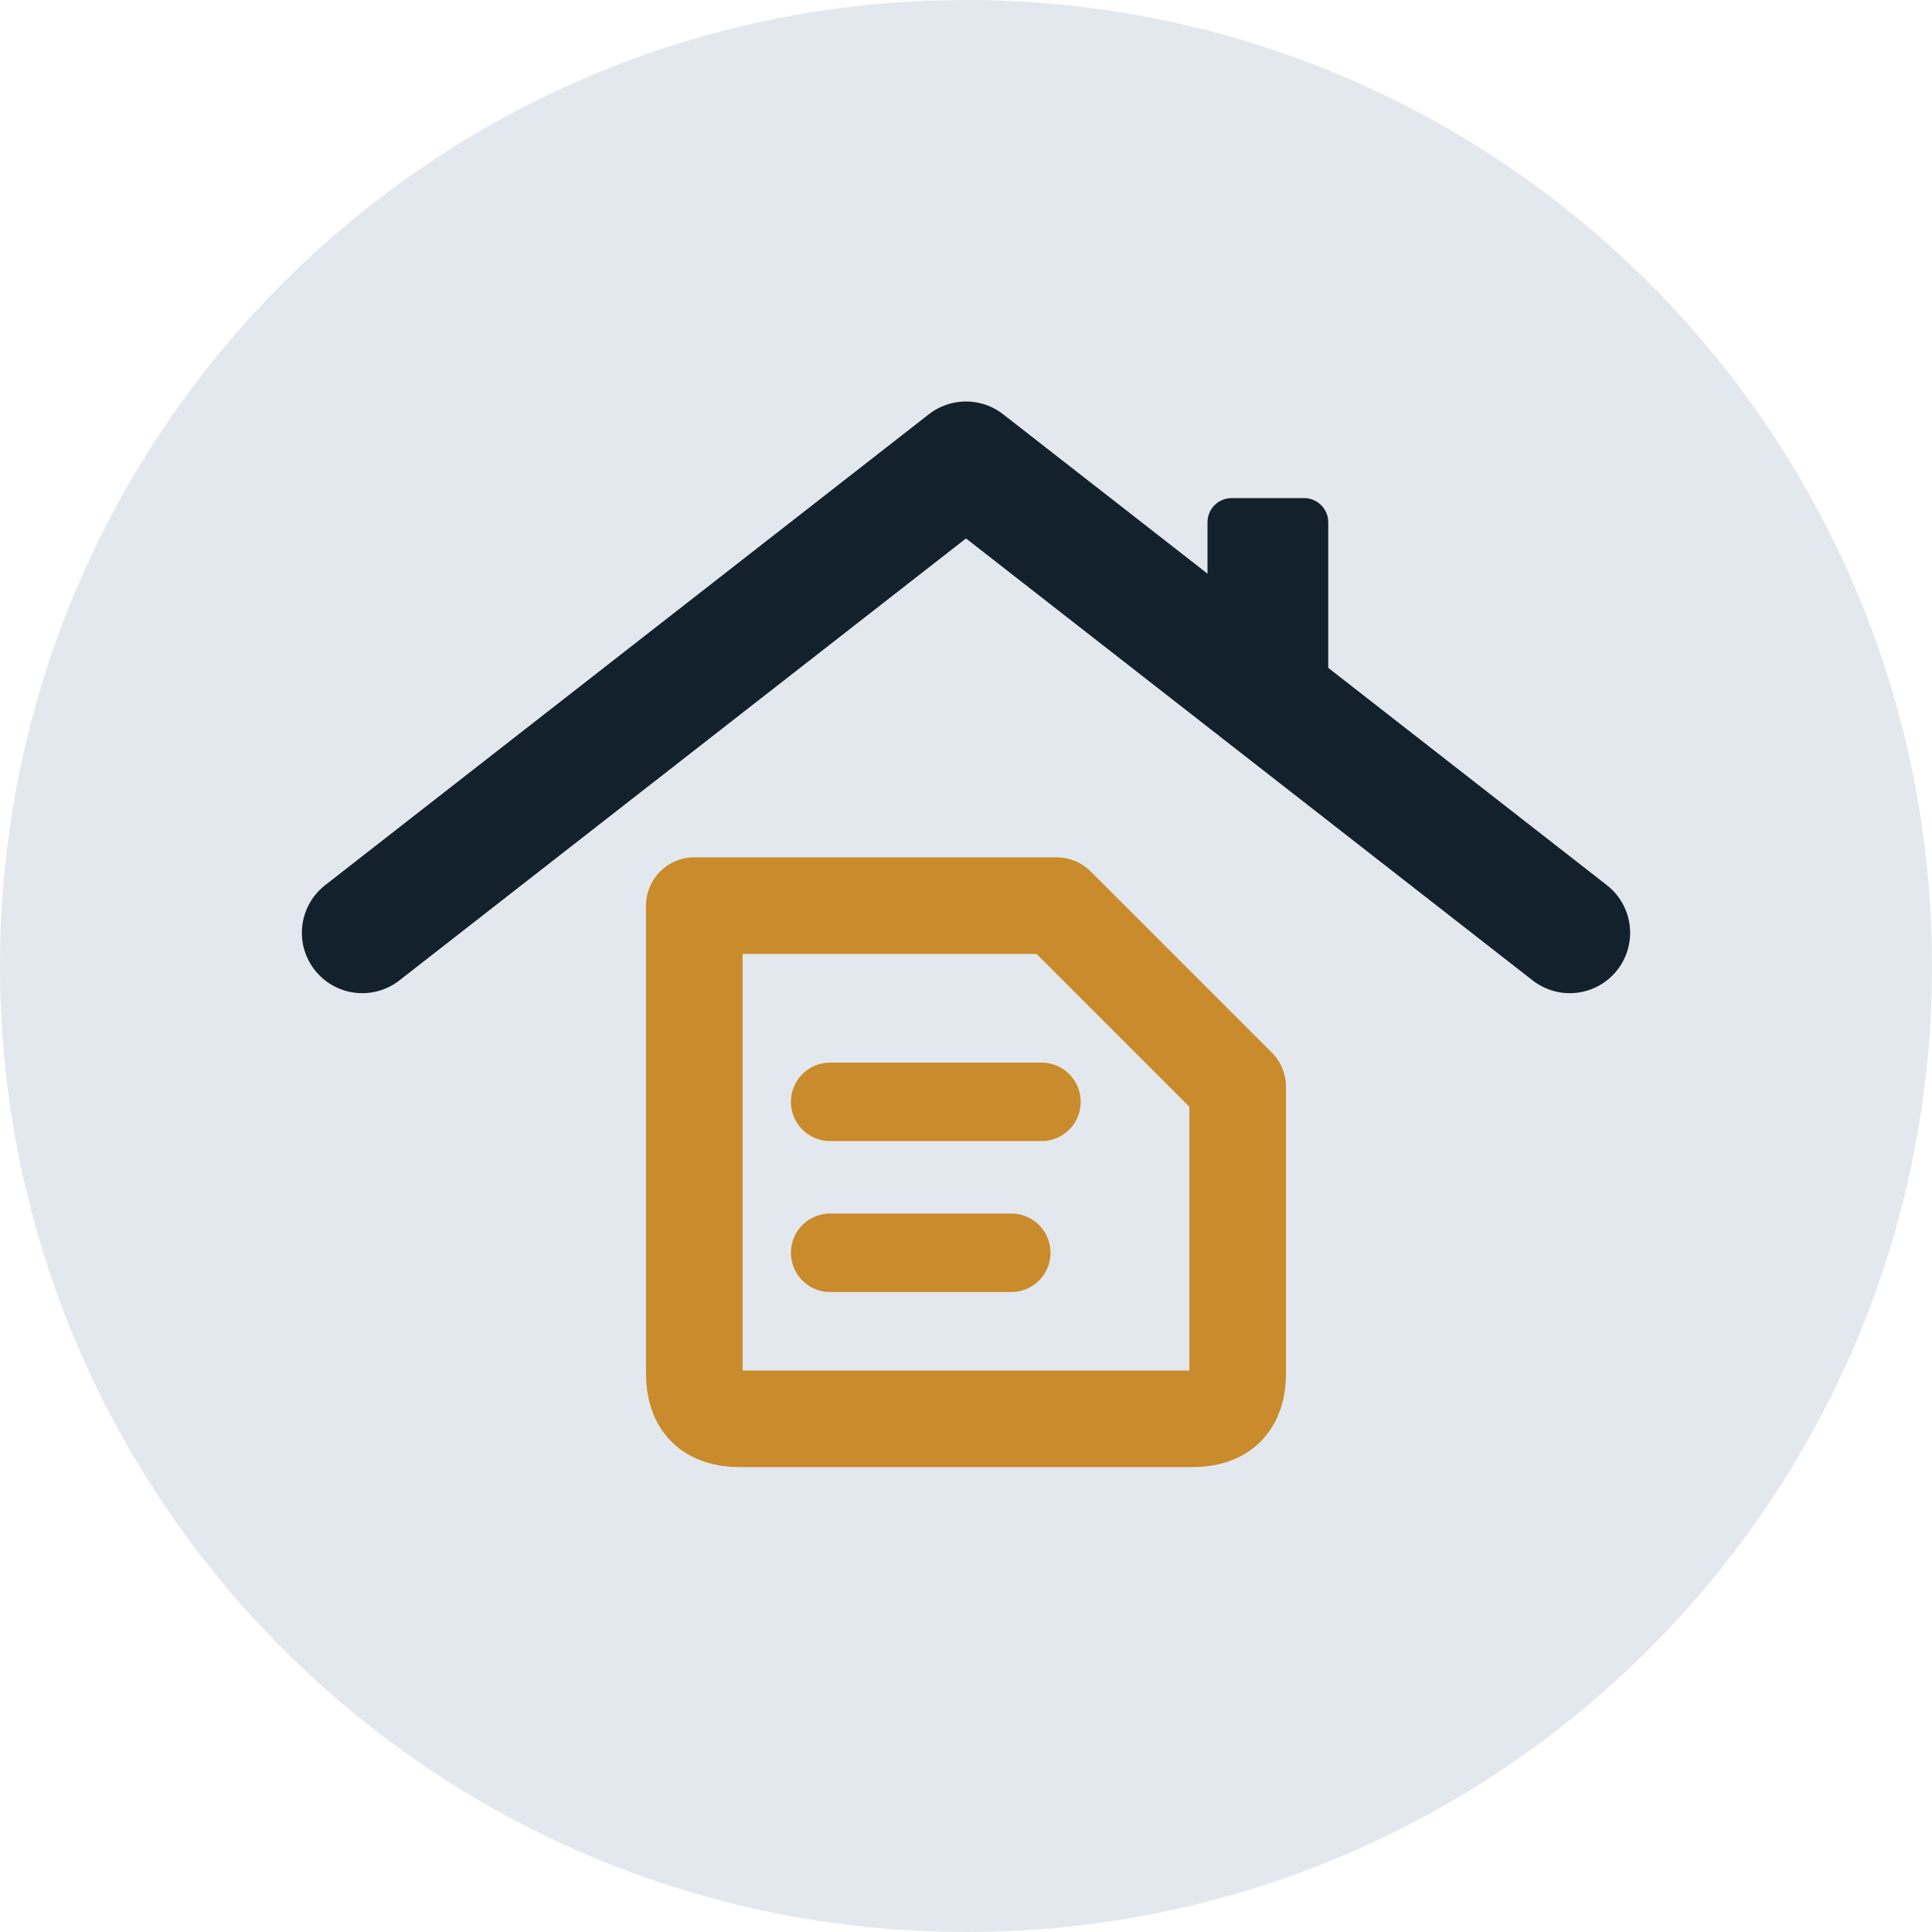
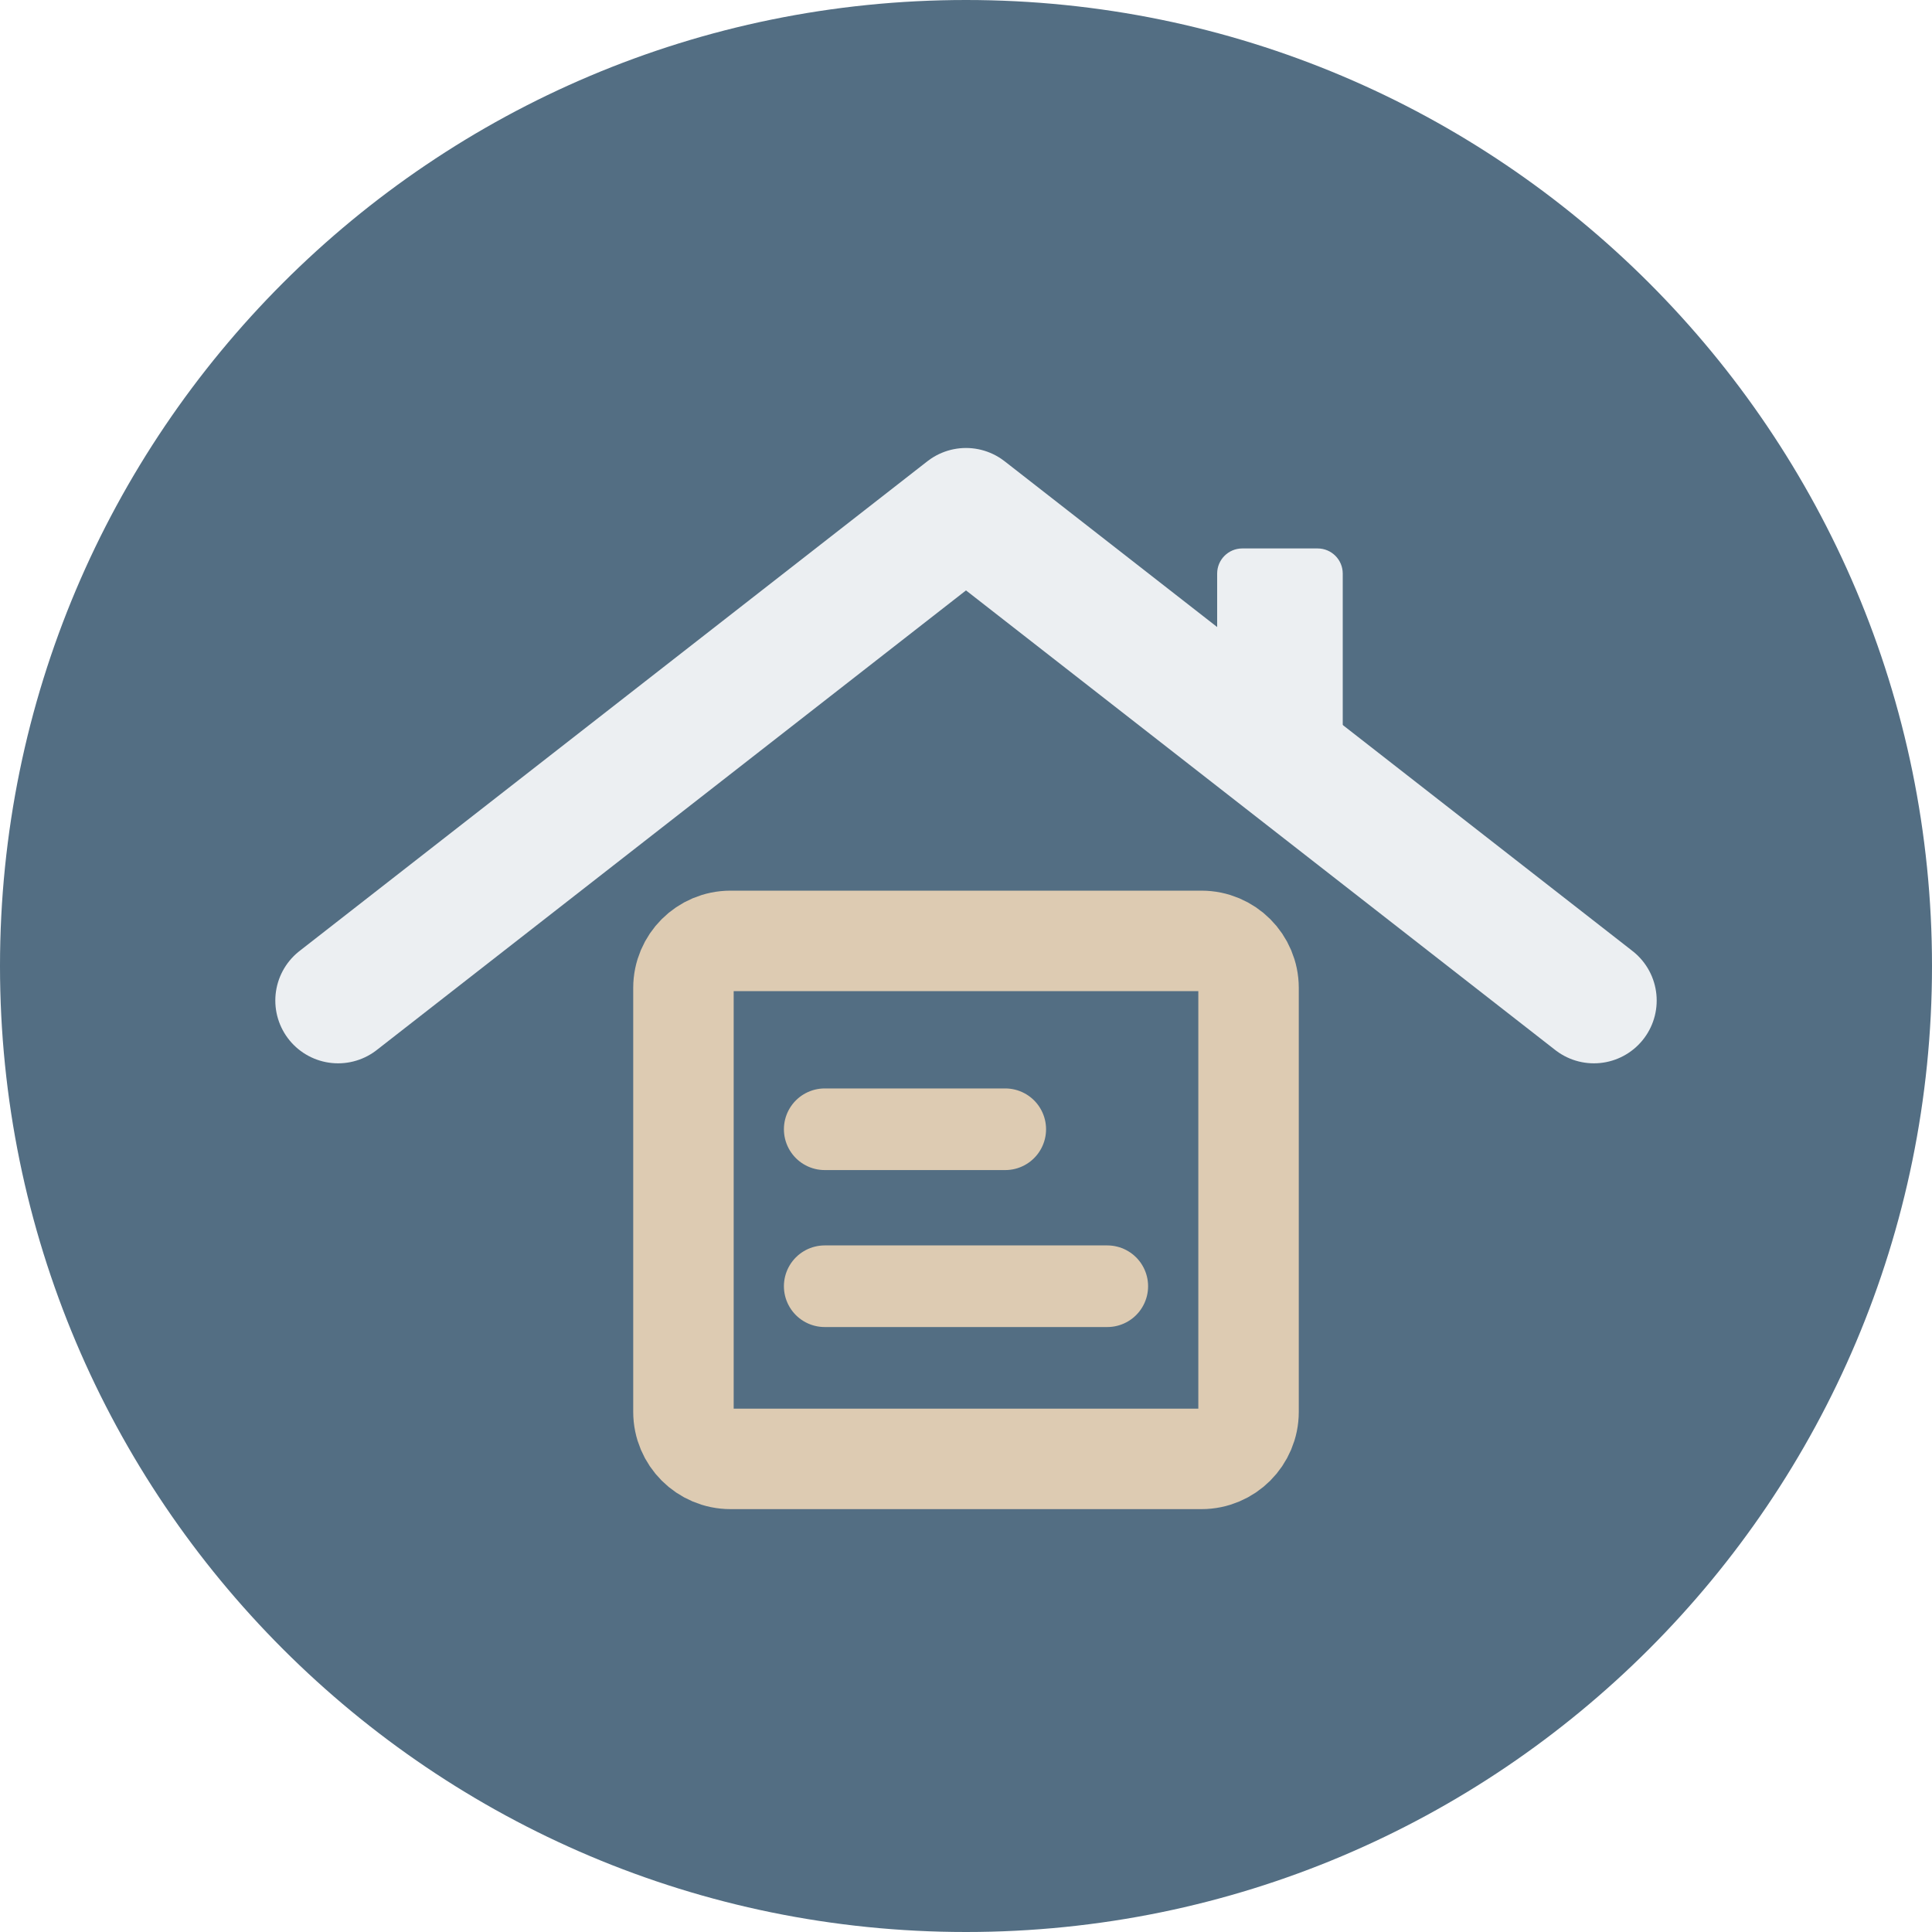
<svg xmlns="http://www.w3.org/2000/svg" viewBox="0 0 64 64" width="512" height="512">
-   <circle cx="32" cy="32" r="32" fill="#E3E8EE" />
-   <rect x="40" y="16.5" width="4" height="7.5" rx="0.8" fill="#13212C" />
-   <path d="M12 30.9L32 15.3L52 30.9" fill="none" stroke="#13212C" stroke-width="4" stroke-linecap="round" stroke-linejoin="round" />
-   <path d="M23 30H35L41 36V45.5Q41 47 39.5 47H24.5Q23 47 23 45.5Z" fill="none" stroke="#C98B2B" stroke-width="3.2" stroke-linecap="round" stroke-linejoin="round" />
-   <path d="M27.5 36.5H34.5M27.5 41.5H33.5" fill="none" stroke="#C98B2B" stroke-width="2.6" stroke-linecap="round" />
+   <circle cx="32" cy="32" r="32" fill="#536E83" />
+   <g transform="translate(32 32) scale(1.04) translate(-32 -29.8)">
+     <rect x="40" y="16.5" width="4" height="7.5" rx="0.8" fill="#ECEFF2" />
+     <path d="M12 30.9L32 15.3L52 30.9" fill="none" stroke="#ECEFF2" stroke-width="4" stroke-linecap="round" stroke-linejoin="round" />
+     <rect x="23" y="29" width="18" height="16.5" rx="1.5" fill="none" stroke="#DDCBB2" stroke-width="3.2" />
+     <path d="M27.5 35H33.25M27.5 40H36.5" fill="none" stroke="#DDCBB2" stroke-width="2.6" stroke-linecap="round" />
+   </g>
</svg>
